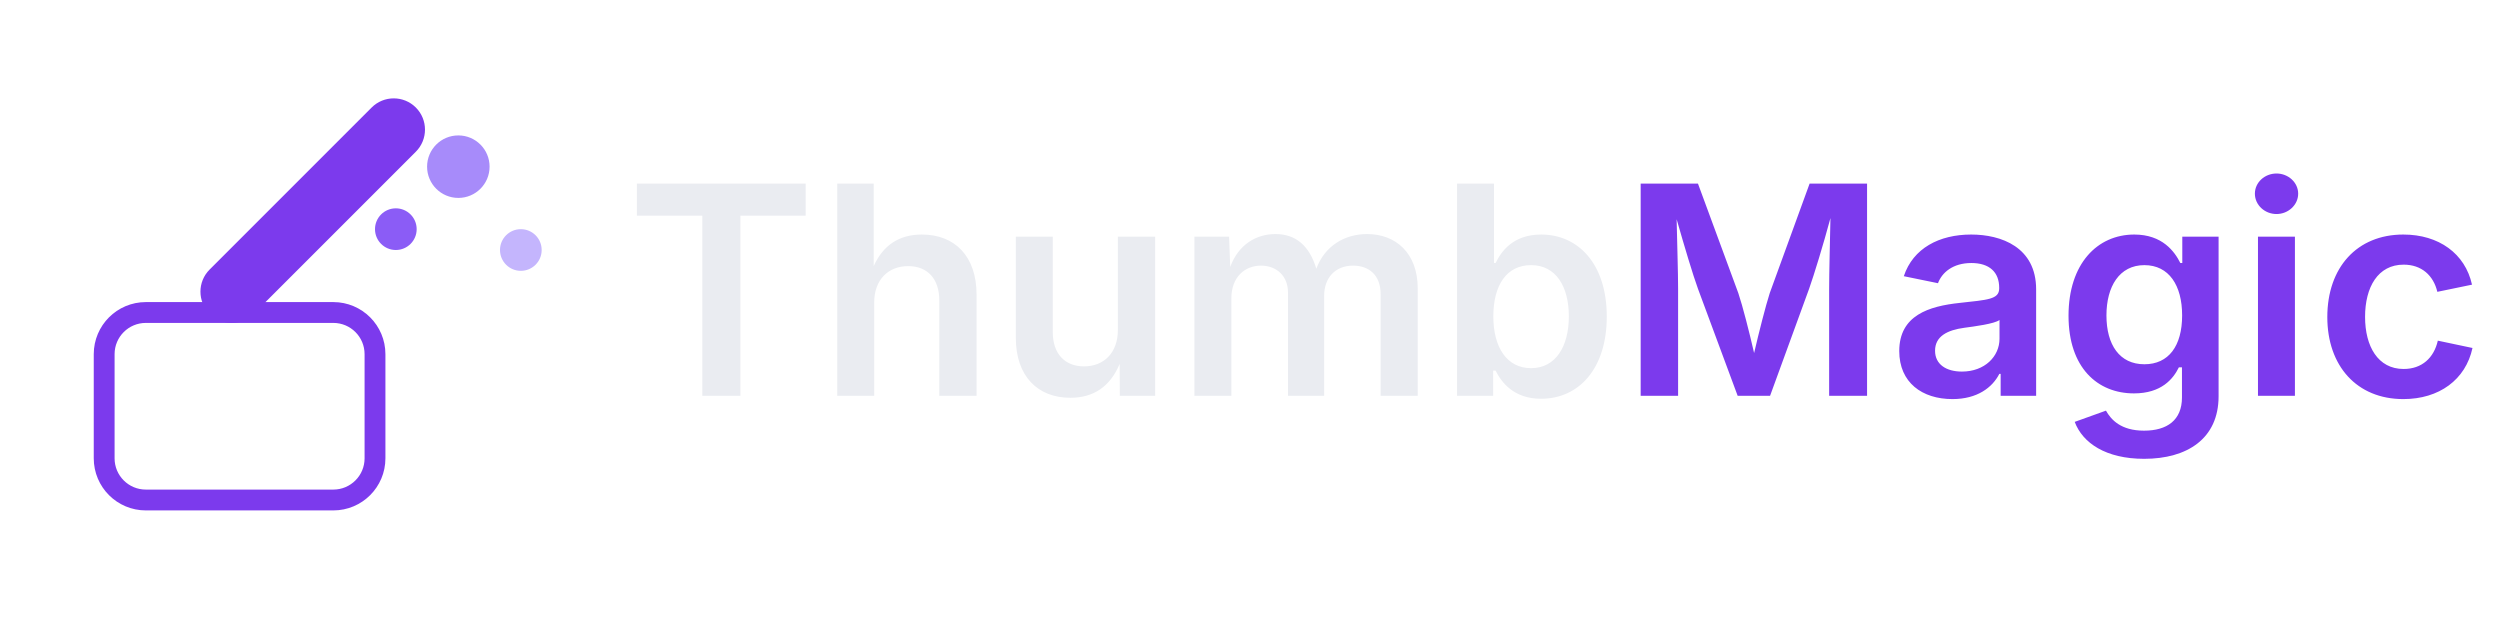
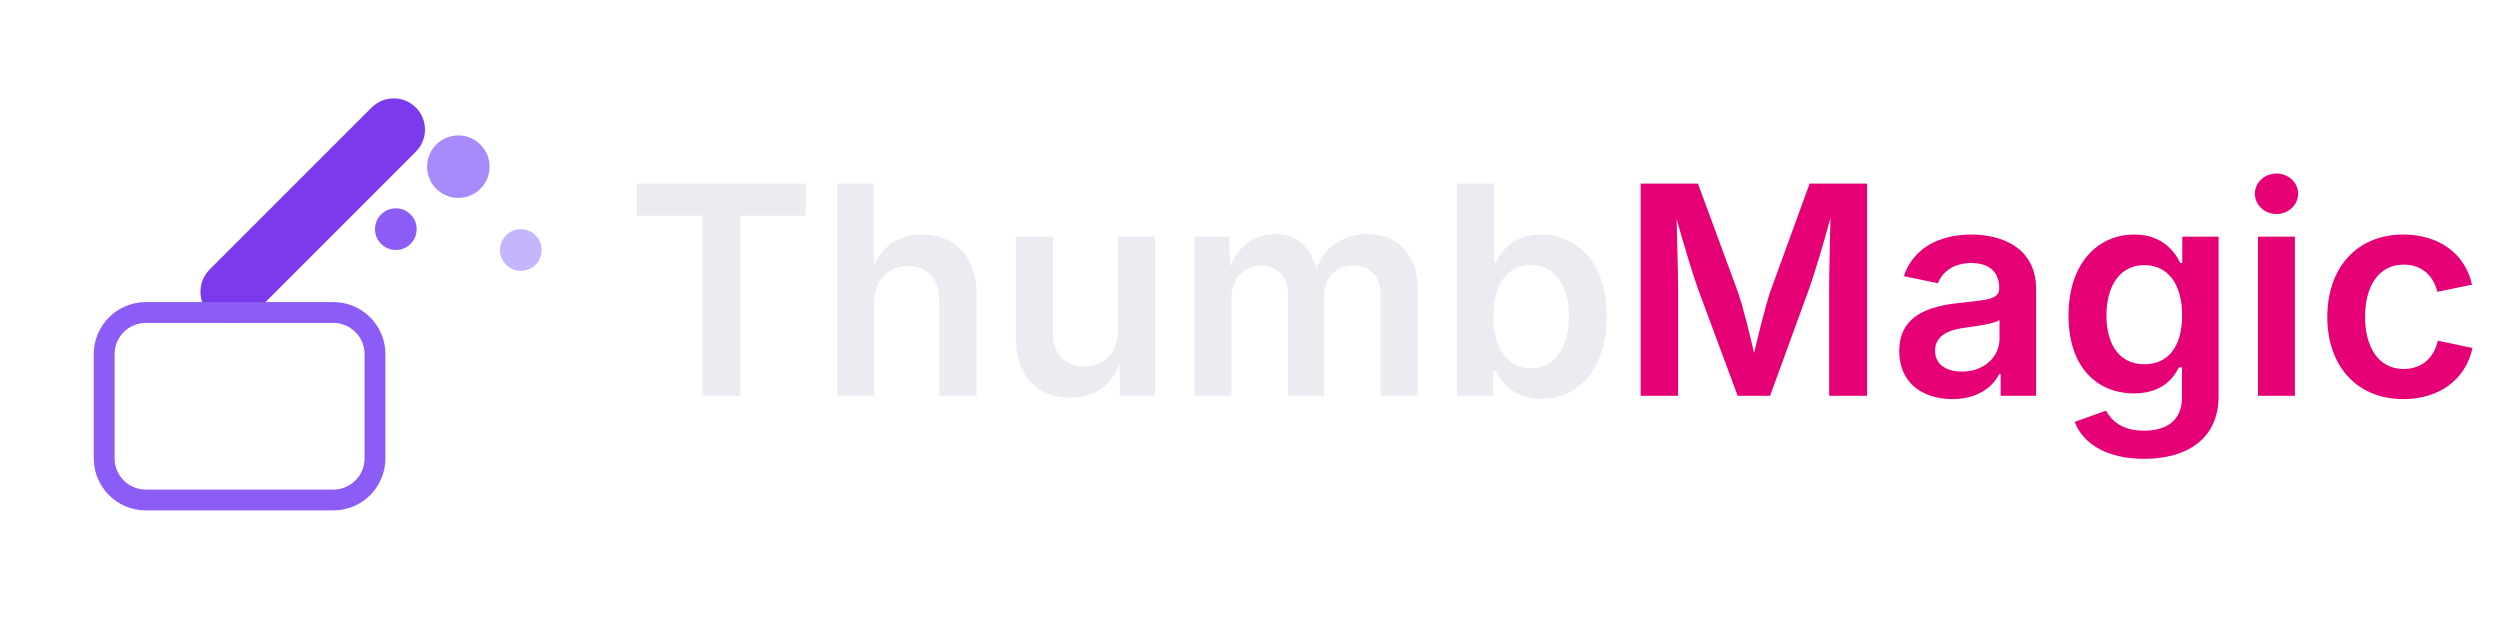
<svg xmlns="http://www.w3.org/2000/svg" width="240" height="60" viewBox="0 0 240 60" fill="none">
  <g transform="translate(10,10)">
    <rect x="8" y="18" width="28" height="6" rx="3" transform="rotate(-45 8 18)" fill="#7C3AED" />
    <circle cx="34" cy="6" r="3" fill="#A78BFA" />
    <circle cx="40" cy="14" r="2" fill="#C4B5FD" />
    <circle cx="28" cy="12" r="2" fill="#8B5CF6" />
-     <rect x="0" y="20" width="26" height="18" rx="4" stroke="#7C3AED" stroke-width="2" />
+     <rect x="0" y="20" width="26" height="18" rx="4" stroke="#8B5CF6" stroke-width="2" />
  </g>
  <text x="60" y="38" font-family="Inter, Poppins, Arial, sans-serif" font-size="28" font-weight="600" fill="#eaecf1ff">
-     Thumb<tspan fill="#7C3AED">Magic</tspan>
+     Thumb<tspan fill="#E60076">Magic</tspan>
  </text>
</svg>
